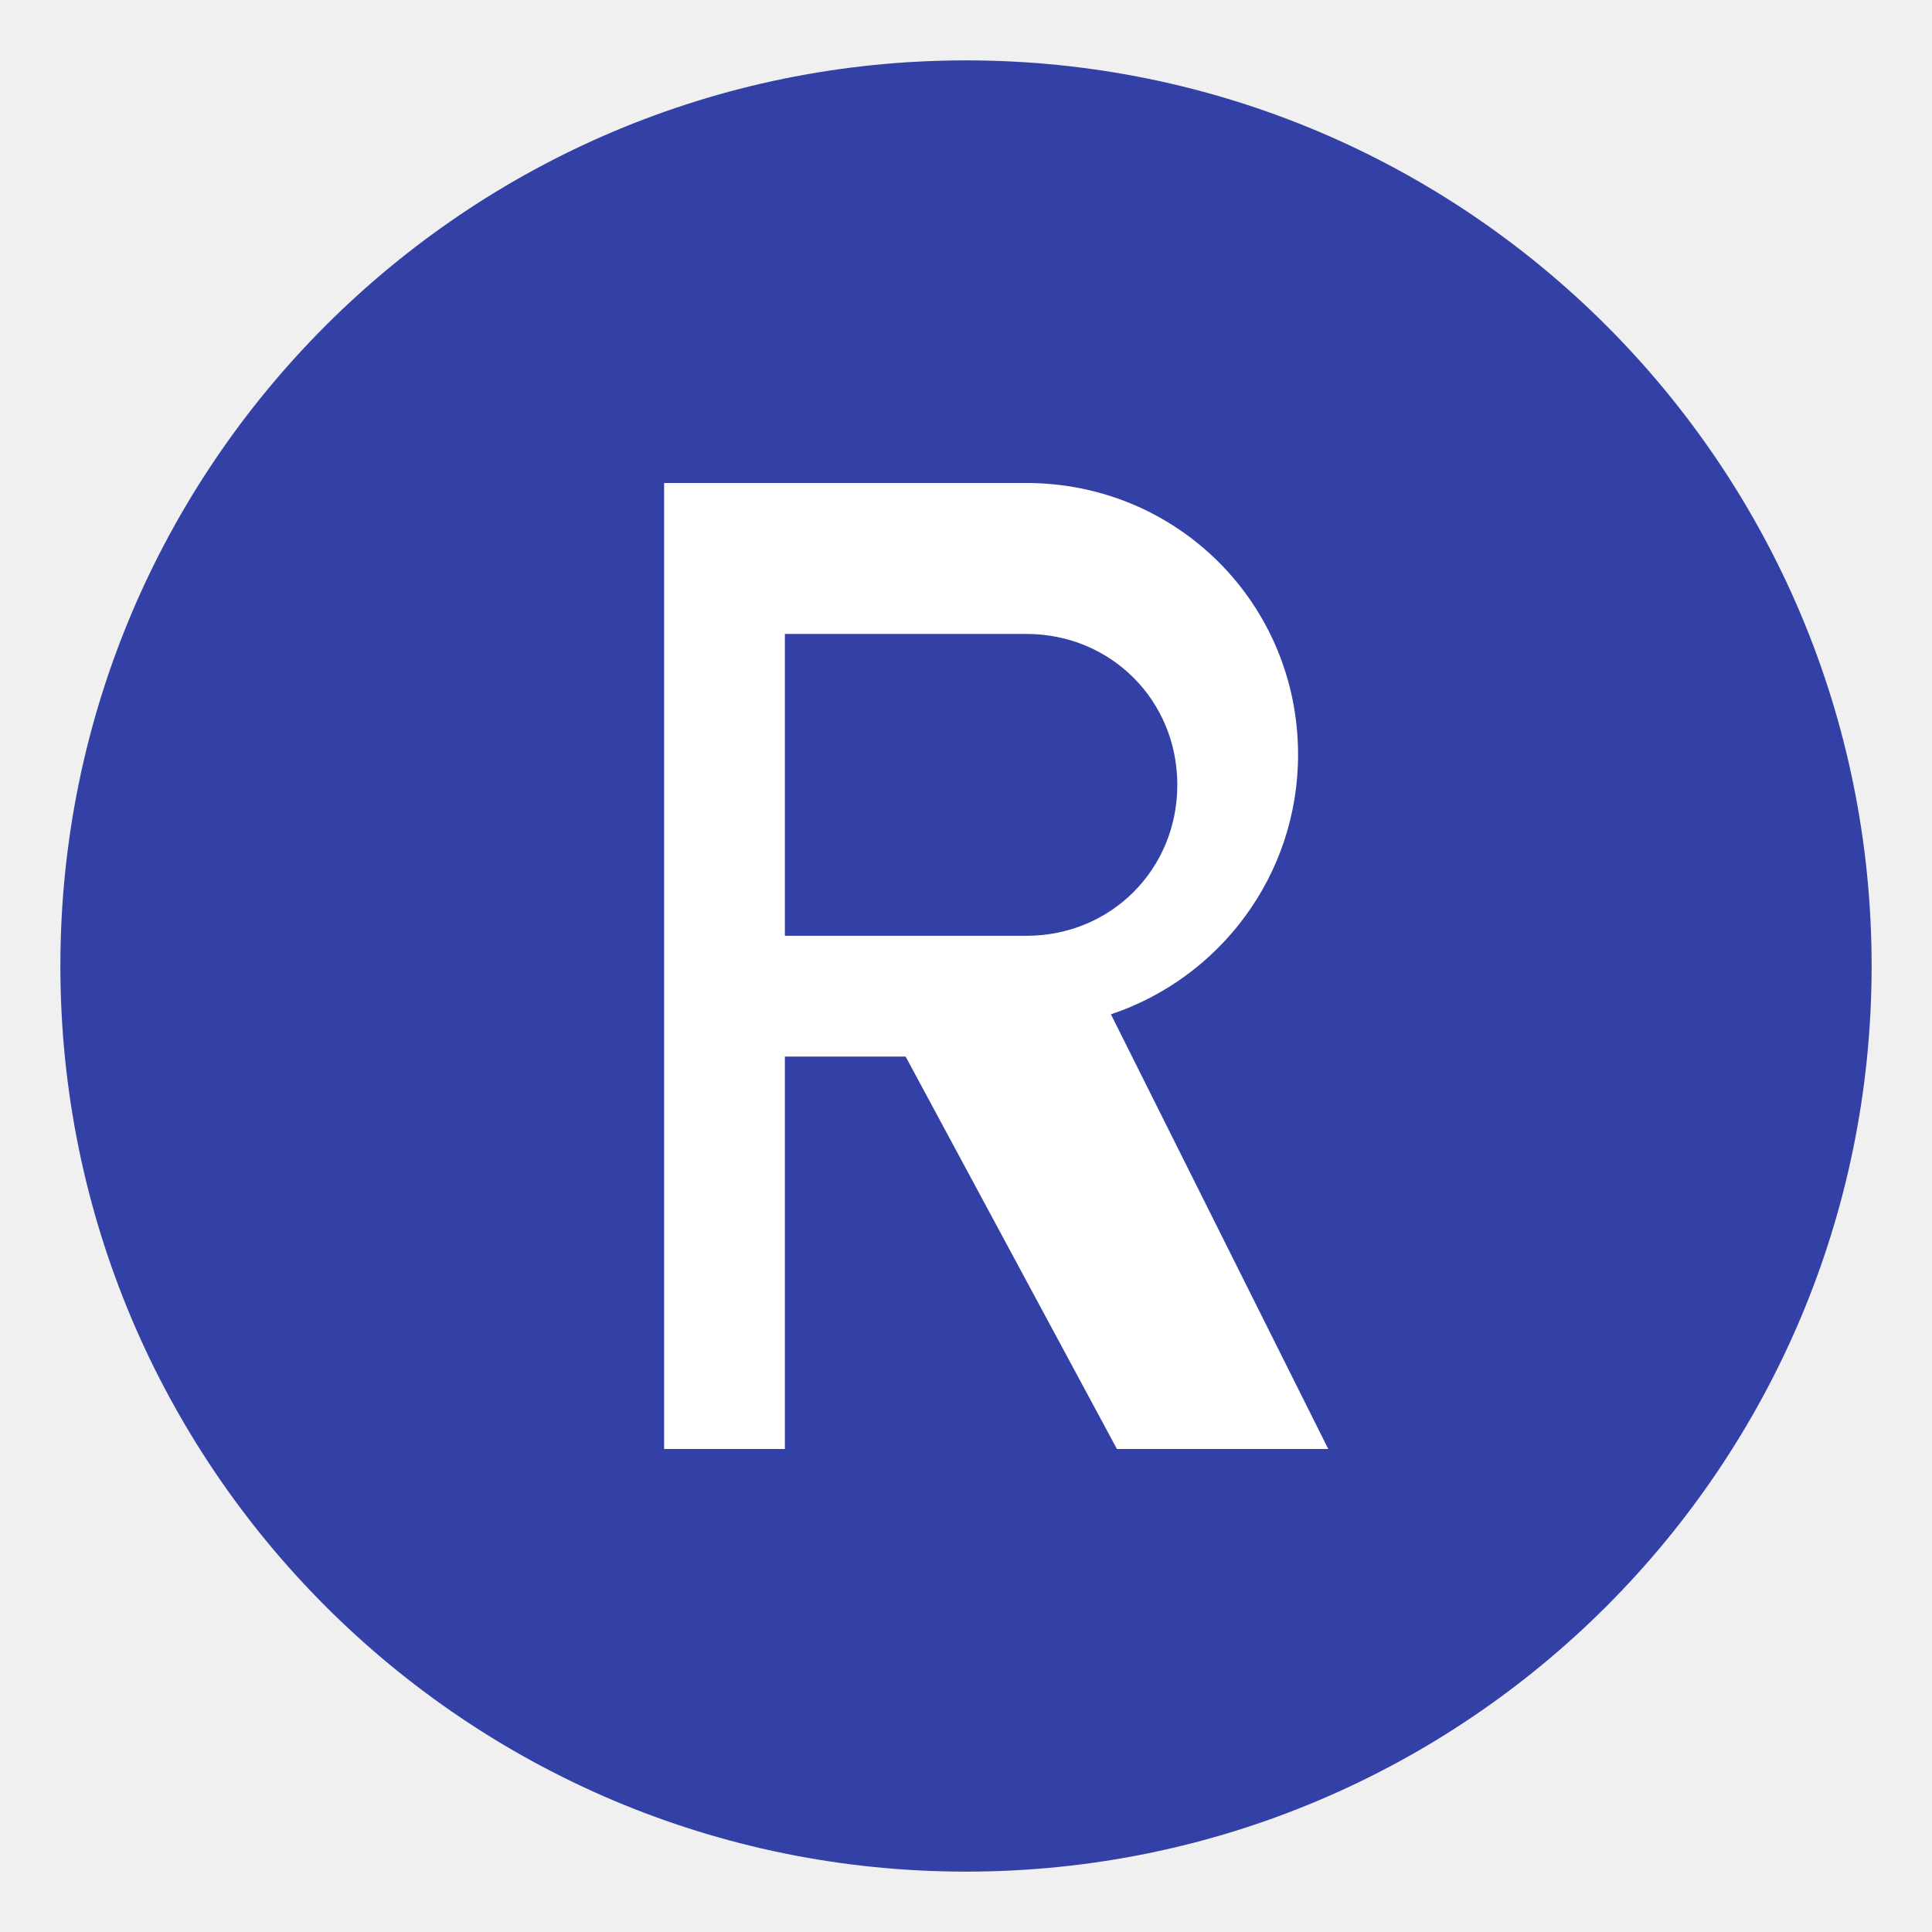
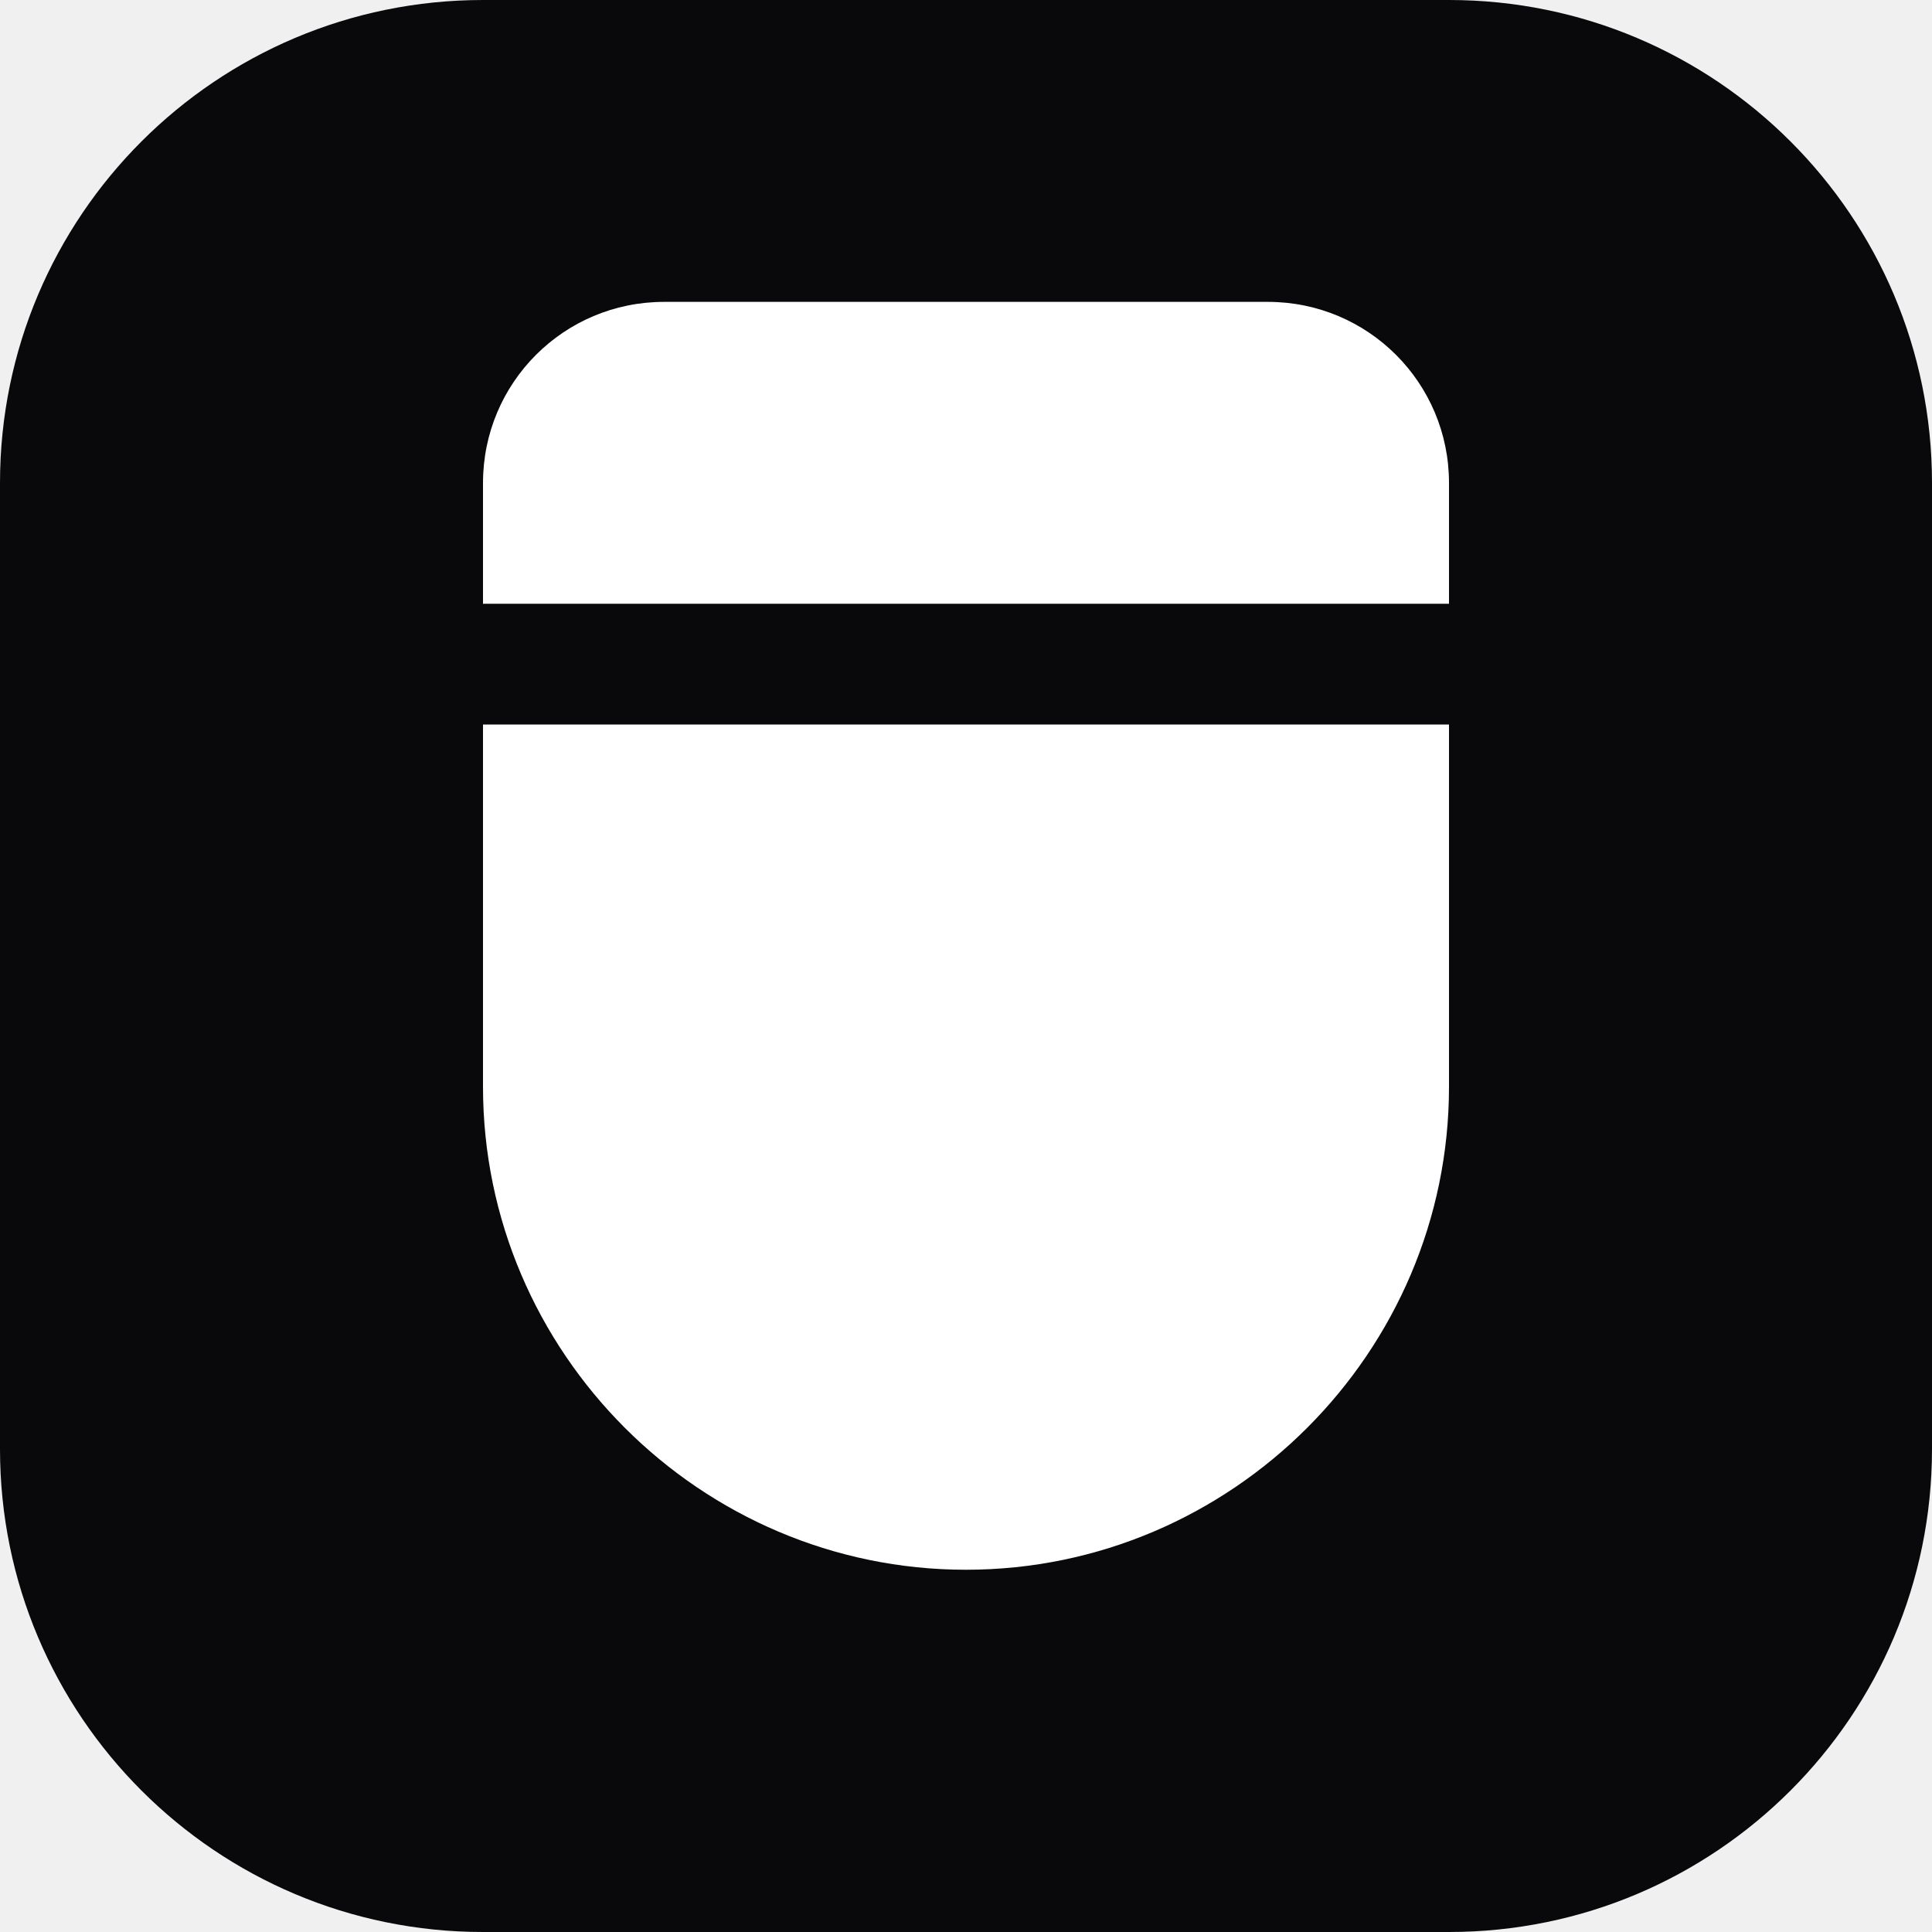
<svg xmlns="http://www.w3.org/2000/svg" viewBox="0 0 32 32">
-   <circle cx="16" cy="16" r="15" fill="#3341A6" />
-   <path d="M11 8h6c2.5 0 4.5 2 4.5 4.5 0 2-1.3 3.7-3.1 4.3L22 24h-3.5l-3.5-6.5H13V24h-2V8zm2 2v5.5h4c1.4 0 2.5-1.1 2.5-2.5s-1.1-2.5-2.5-2.5h-4z" fill="white" />
+   <rect width="32" height="32" rx="8" fill="#09090b" />
+   <g transform="translate(6, 5)">
+     <path d="M2 3 C2 1.34 3.34 0 5 0 L15 0 C16.66 0 18 1.34 18 3 L18 5 L2 5 L2 3 Z" fill="white" />
+     <path d="M2 7 L18 7 L18 13 C18 17.4 14.4 21 10 21 C5.6 21 2 17.4 2 13 L2 7 Z" fill="white" />
+   </g>
</svg>
